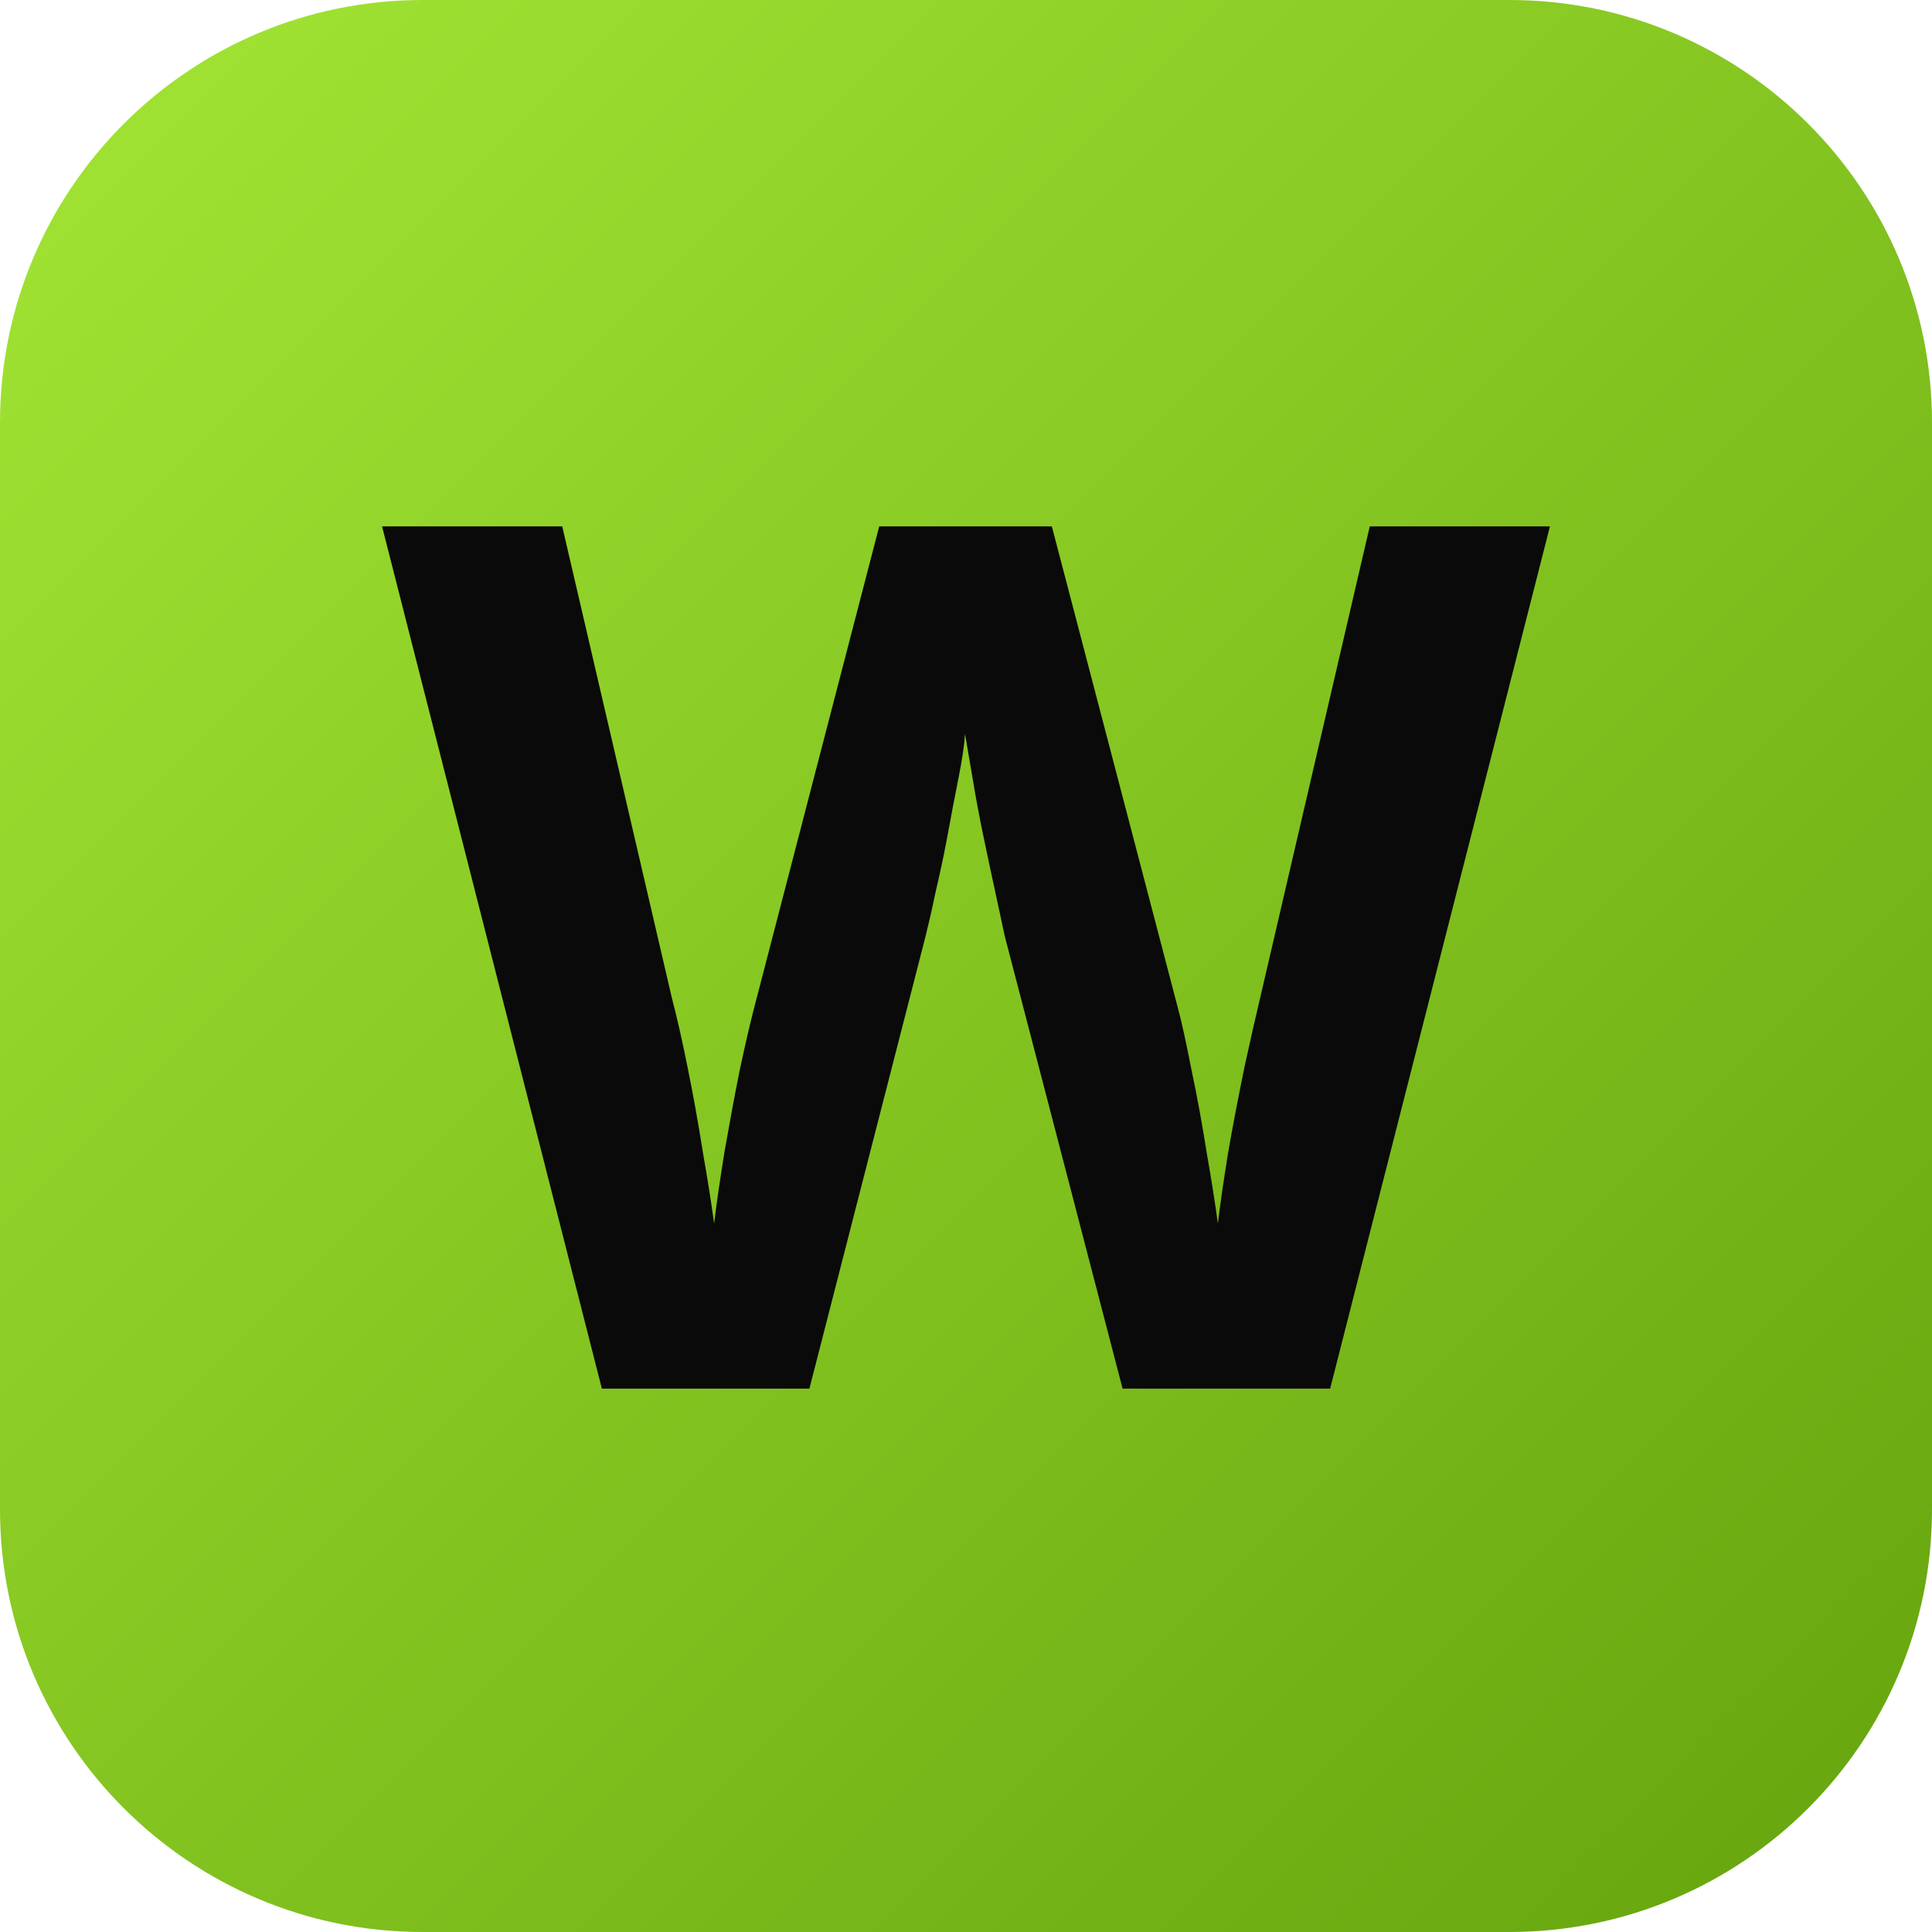
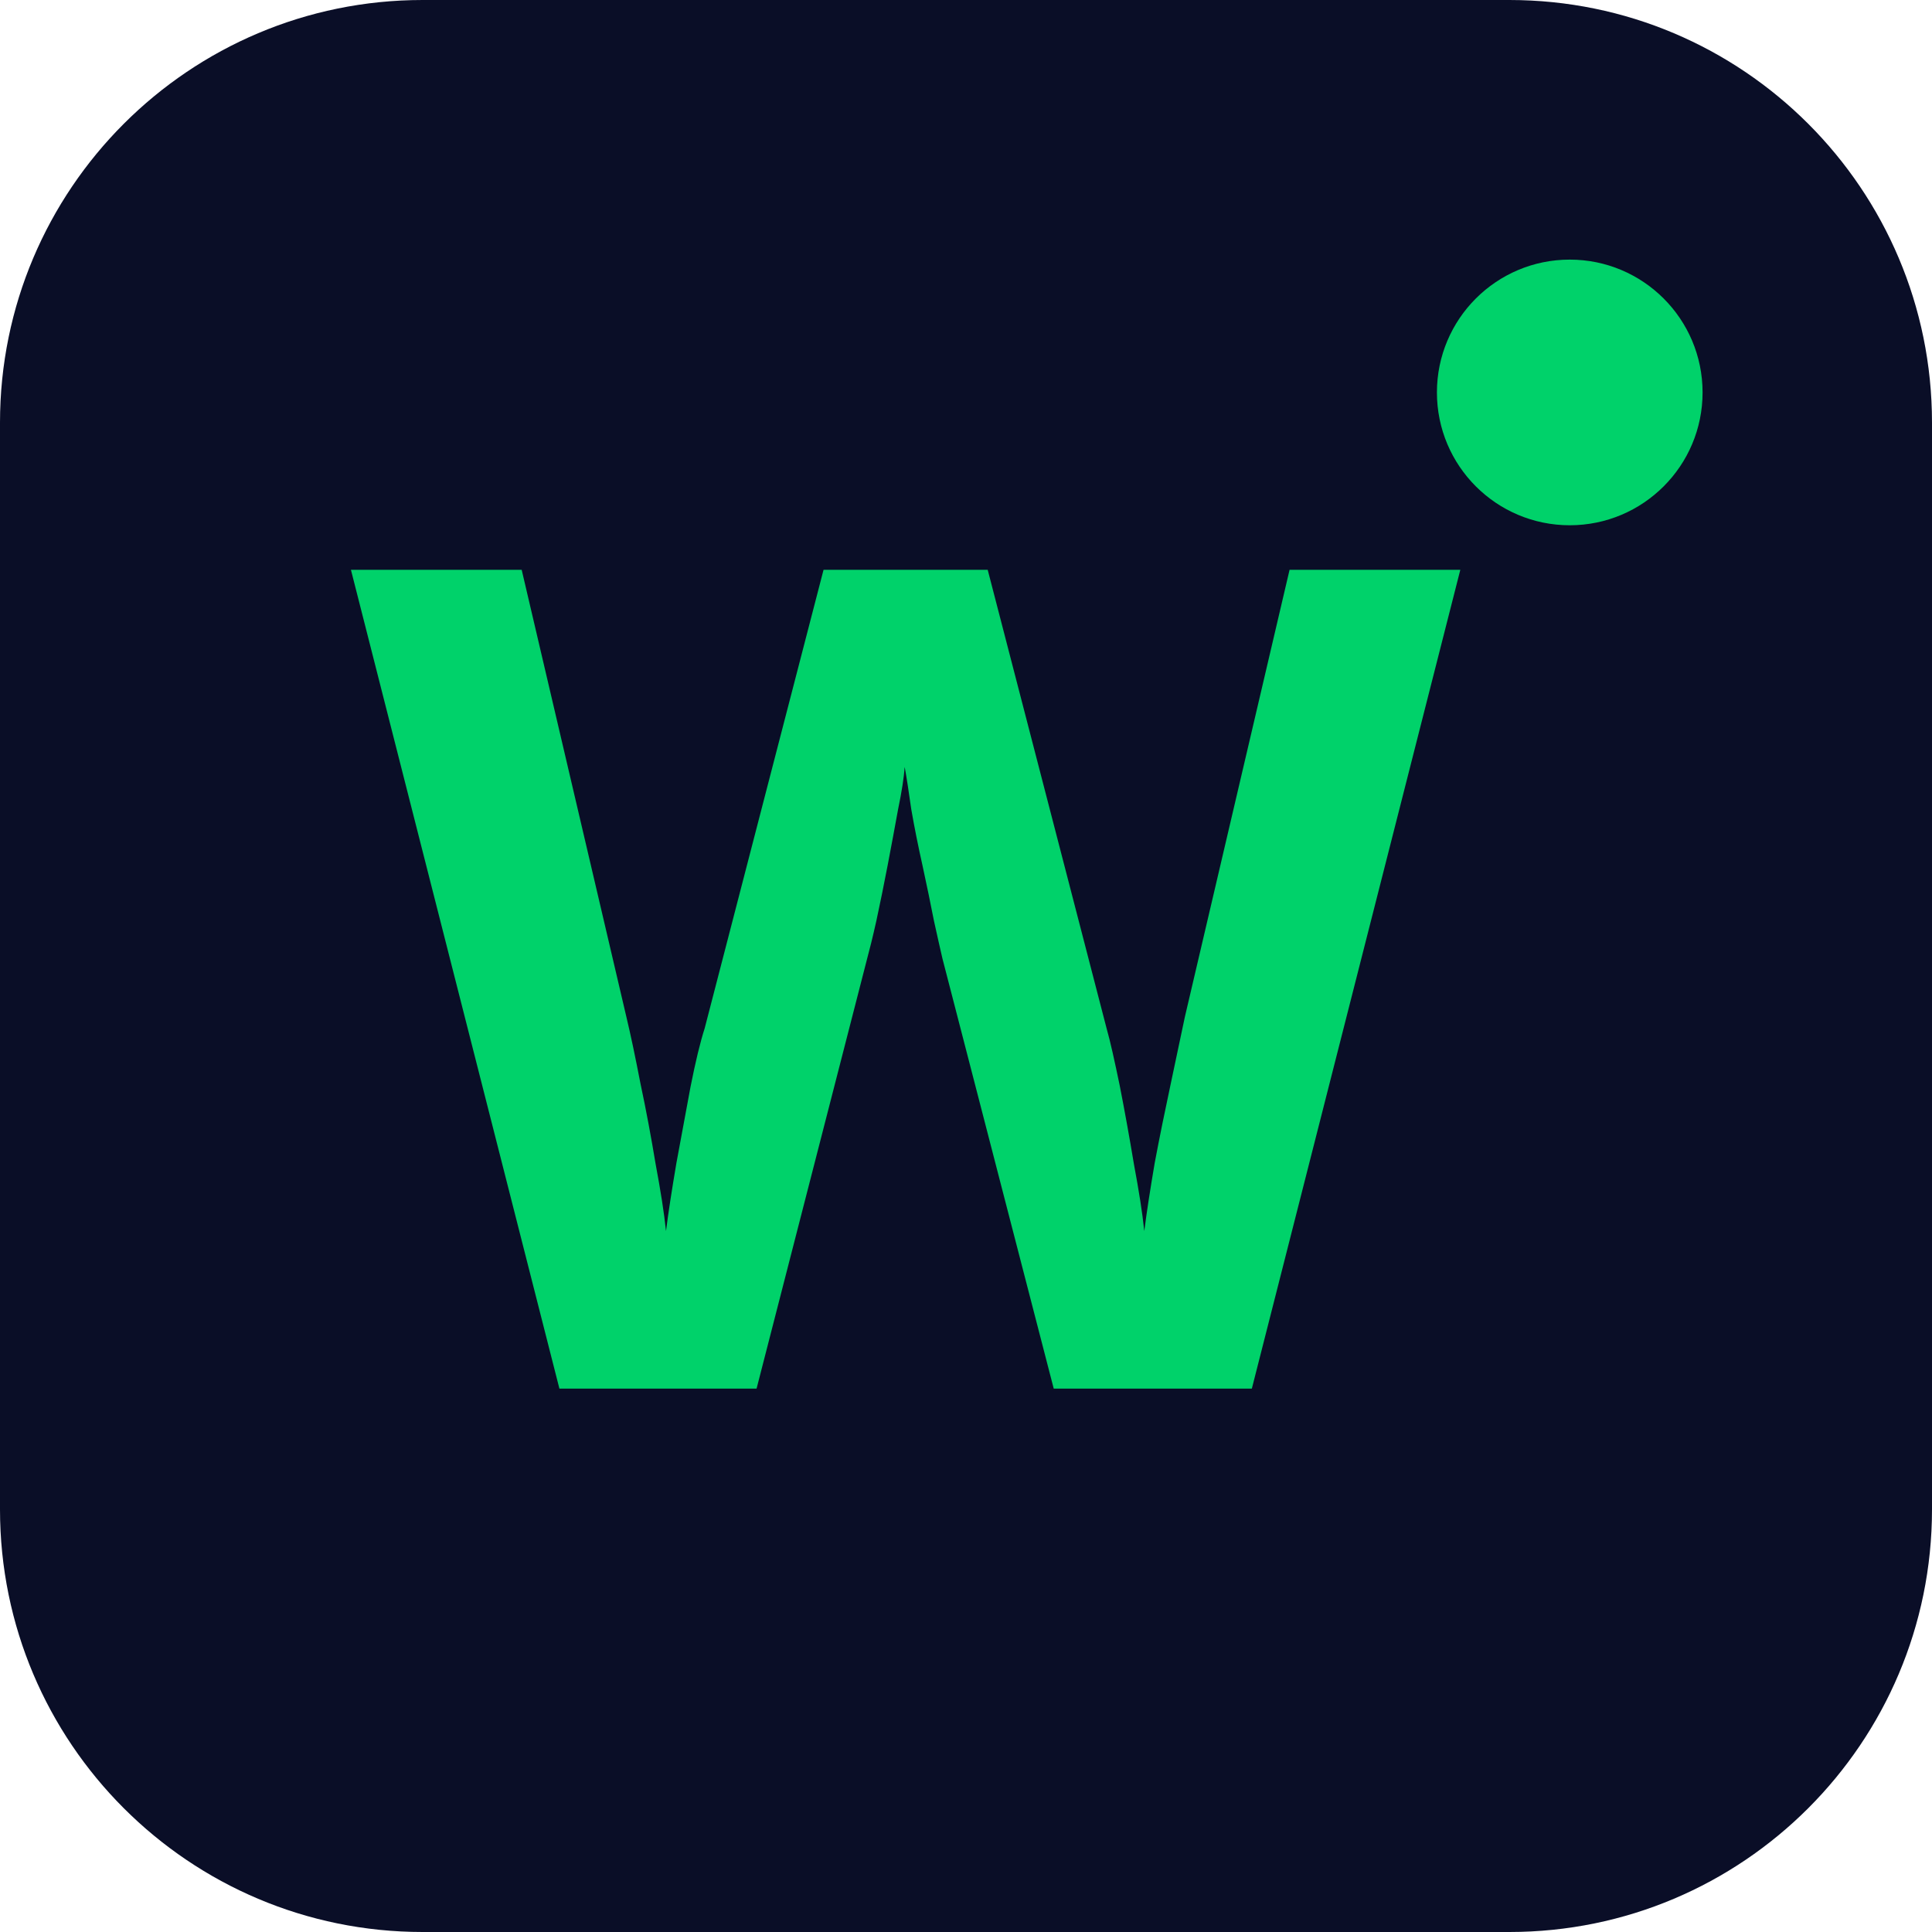
<svg xmlns="http://www.w3.org/2000/svg" viewBox="0 0 32 32">
-   <defs>
-     <linearGradient id="g" x1="0" y1="0" x2="1" y2="1">
-       <stop offset="0%" stop-color="#a3e635" />
-       <stop offset="100%" stop-color="#65a30d" />
-     </linearGradient>
-   </defs>
-   <rect width="32" height="32" rx="7" fill="url(#g)" />
-   <text x="16" y="23" text-anchor="middle" font-family="system-ui,sans-serif" font-weight="700" font-size="20" fill="#0a0a0a">W</text>
+   <rect width="32" height="32" rx="7" fill="#0A0E27" />
+   <text x="15" y="23" text-anchor="middle" font-family="system-ui,sans-serif" font-weight="800" font-size="19" fill="#00D26A">W</text>
+   <circle cx="26" cy="6.5" r="2.2" fill="#00D26A" />
</svg>
